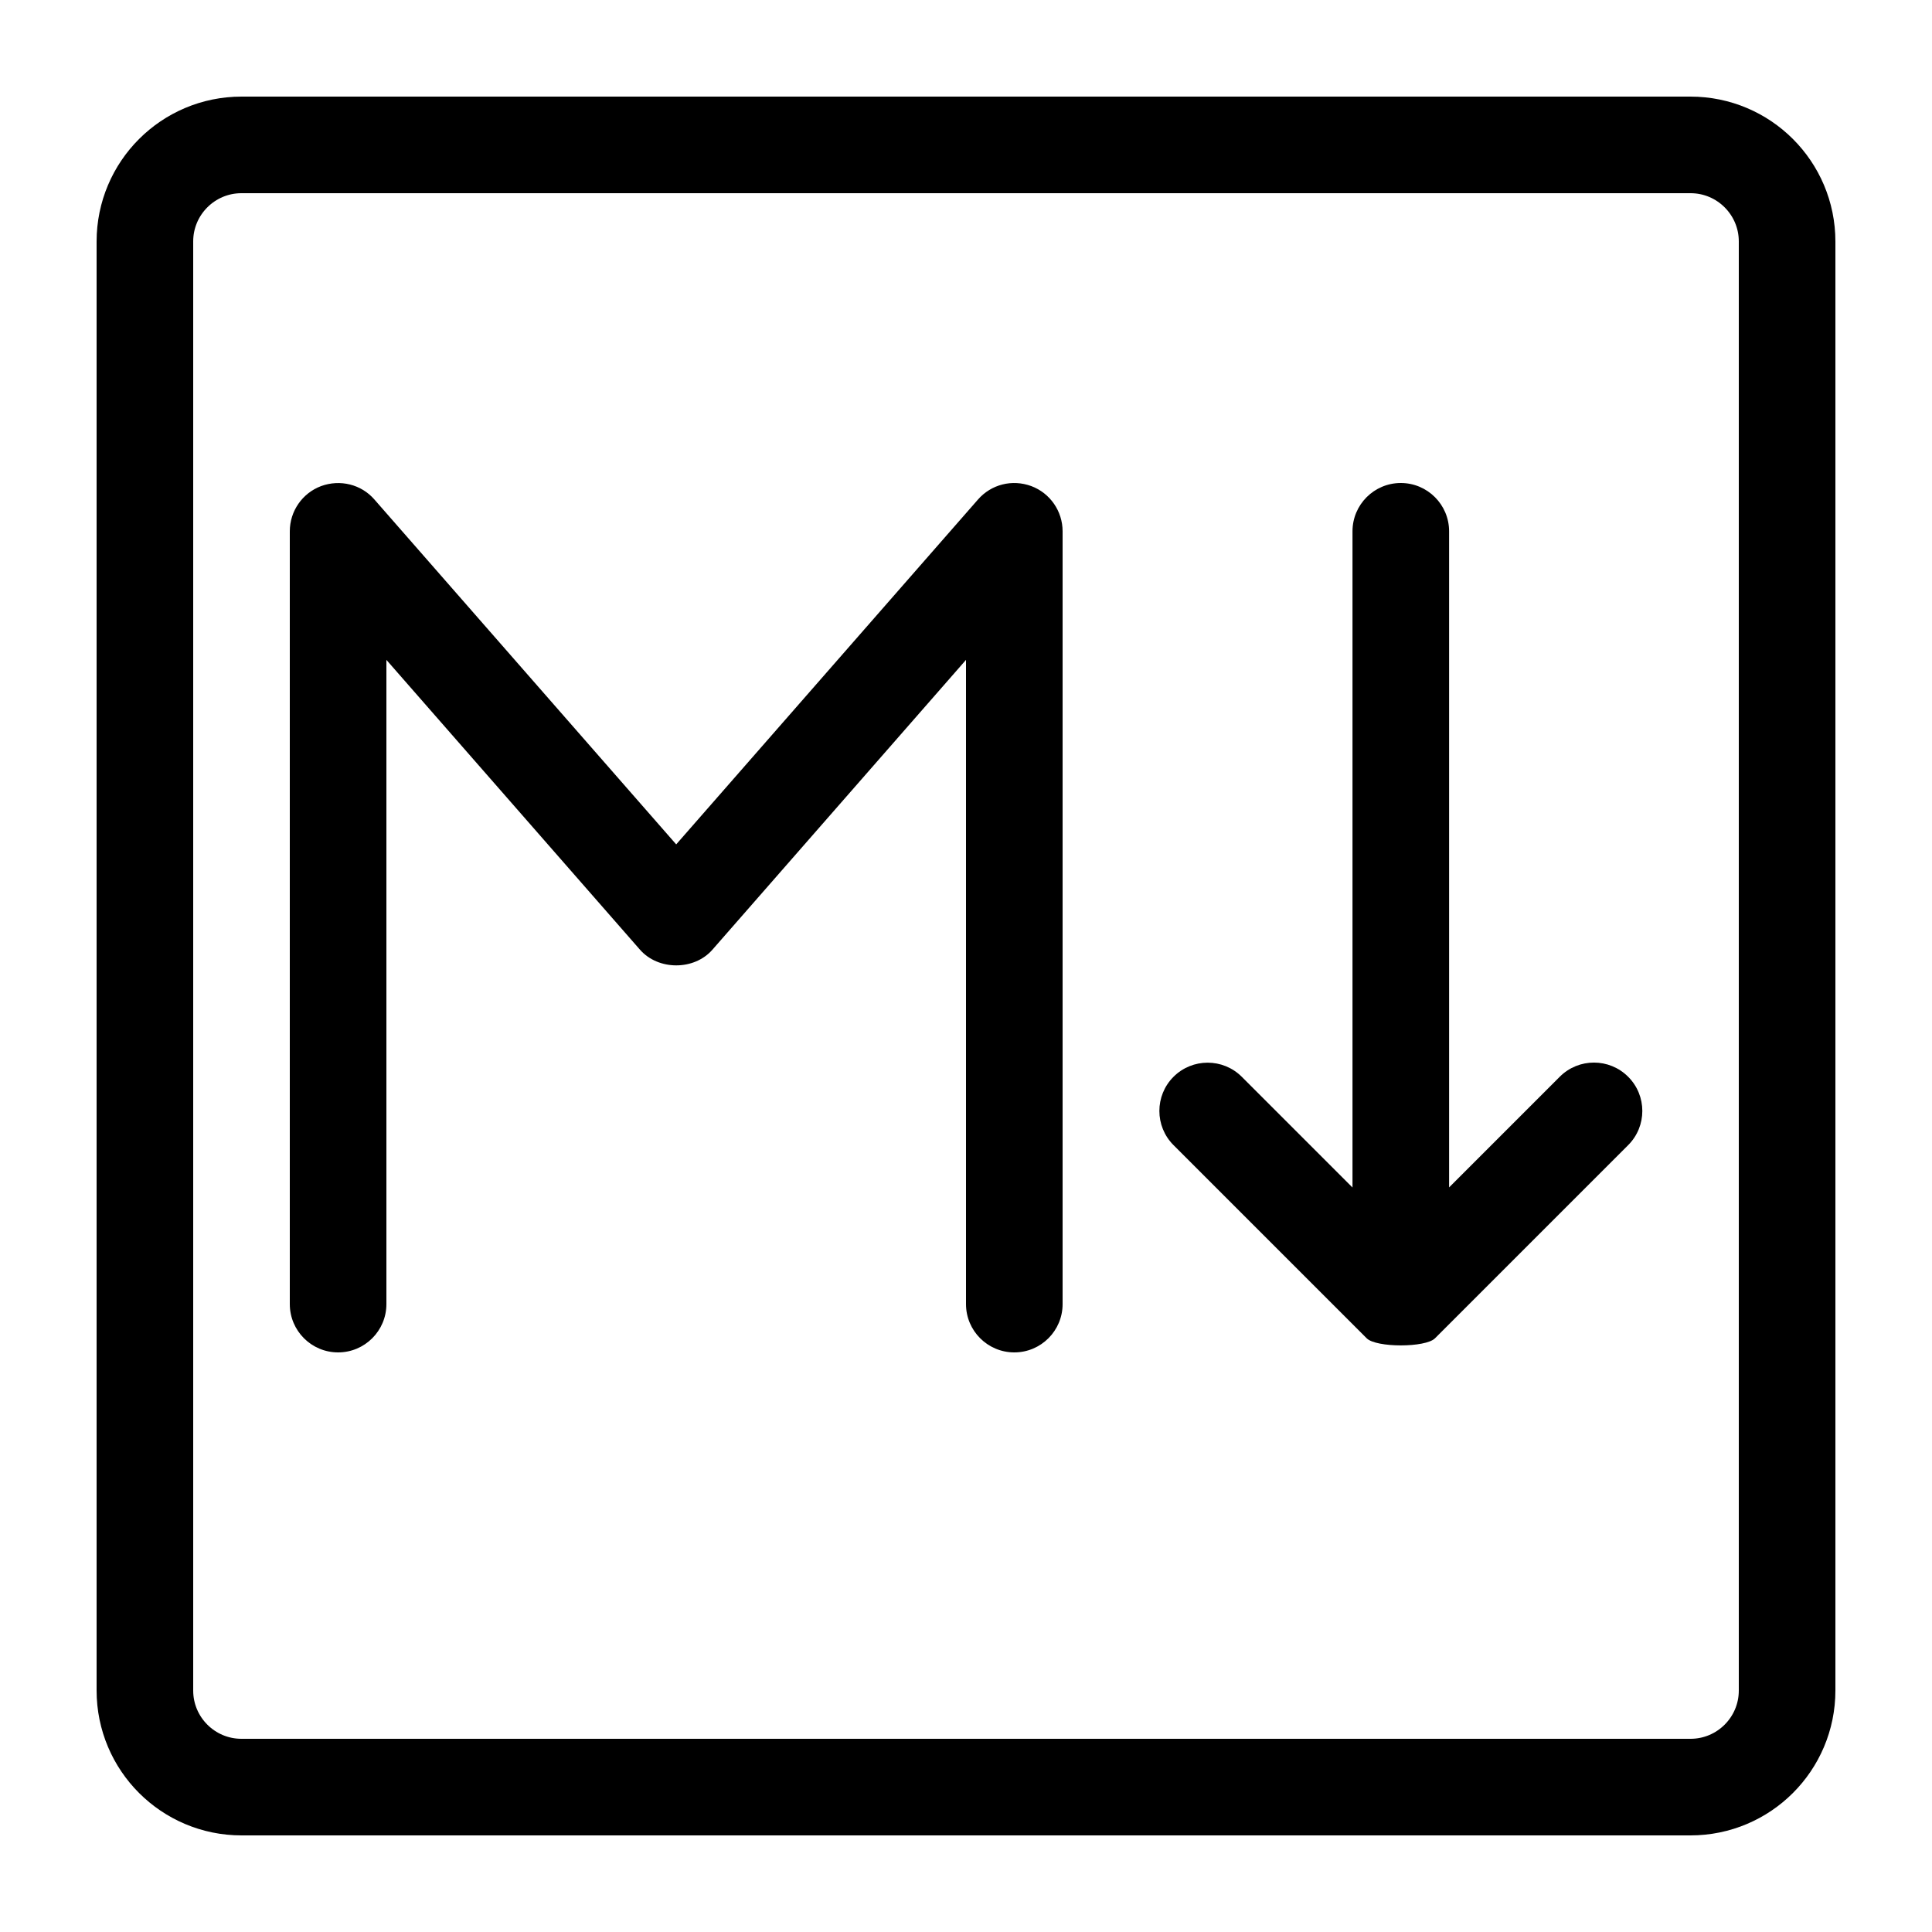
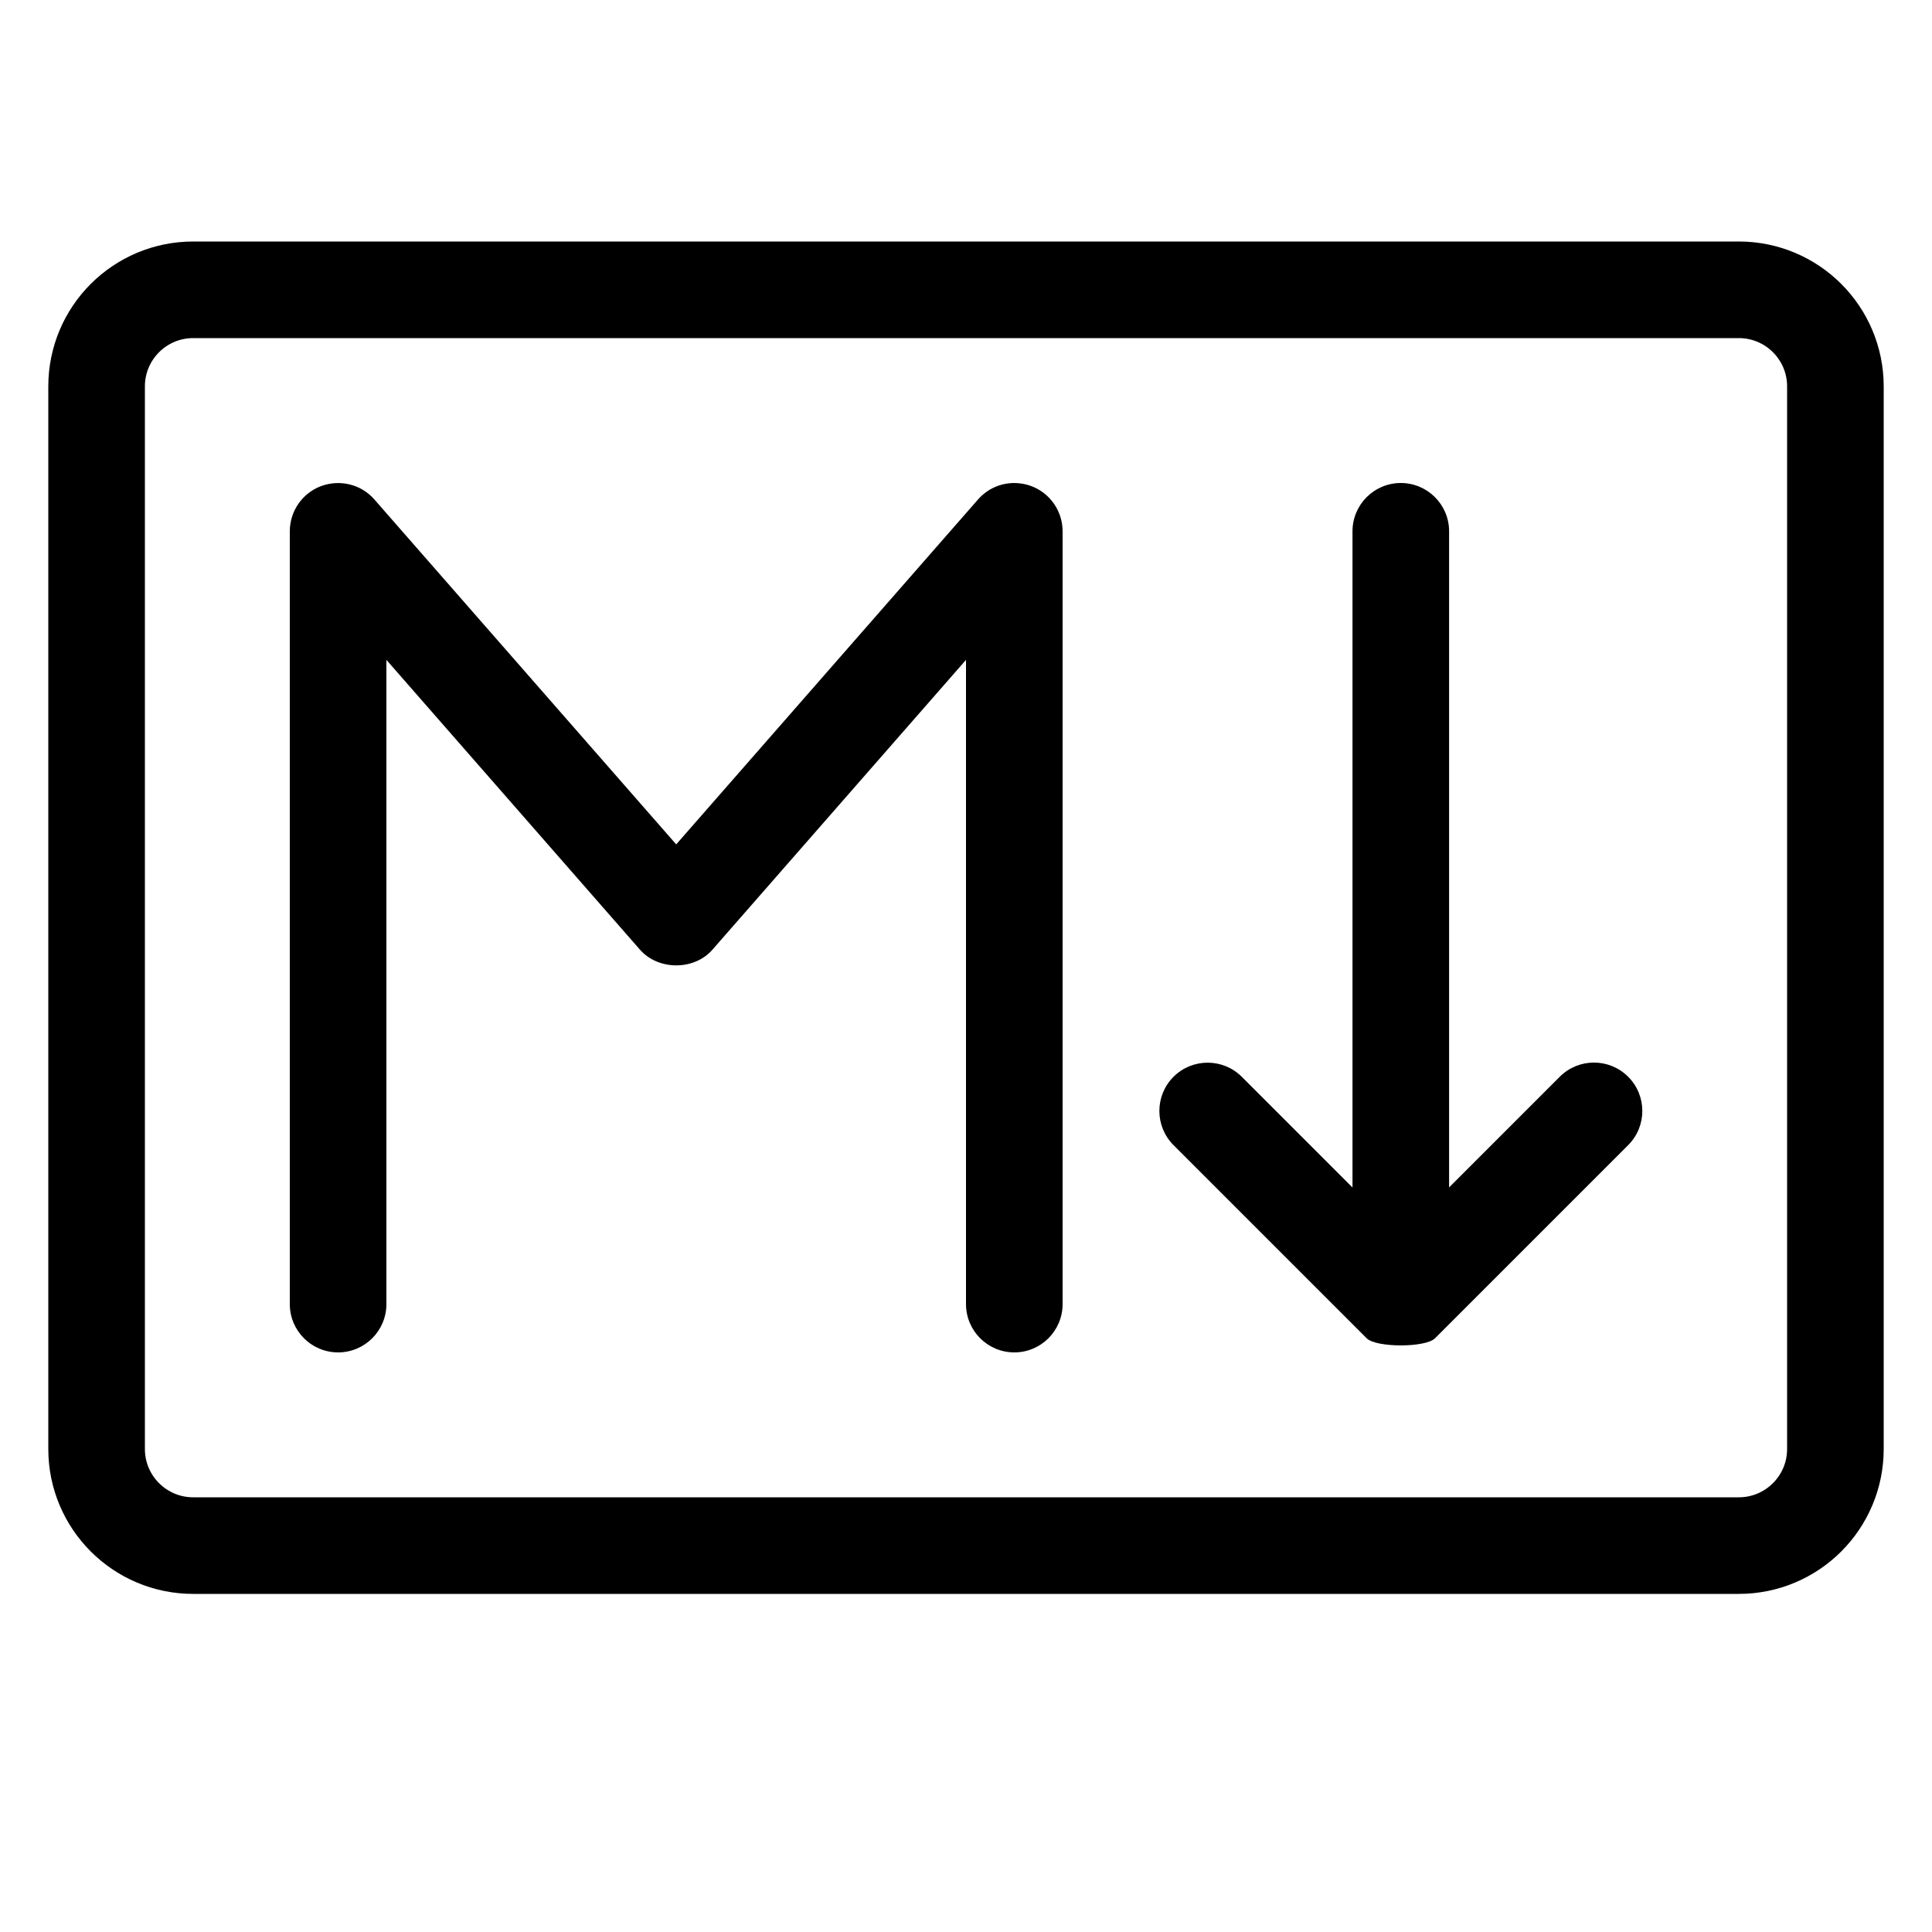
<svg xmlns="http://www.w3.org/2000/svg" width="20" height="20" viewBox="0 0 20 20" fill="none" aria-hidden="true">
-   <rect x="1.5" y="1.5" width="17" height="17" rx="1" stroke="currentColor" />
+   <rect x="1" y="3" width="18" height="13" rx="1" stroke="currentColor" />
  <path transform="translate(2 2)" fill="currentColor" d="M9 3.5V11.5C9 11.776 8.776 12 8.5 12C8.224 12 8 11.776 8 11.5V4.831L5.376 7.83C5.187 8.048 4.814 8.048 4.624 7.83L2 4.831V11.5C2 11.776 1.776 12 1.5 12C1.224 12 1 11.776 1 11.5V3.5C1 3.292 1.129 3.105 1.324 3.032C1.521 2.96 1.74 3.014 1.876 3.171L5 6.741L8.124 3.171C8.261 3.014 8.478 2.959 8.676 3.032C8.871 3.105 9 3.292 9 3.5ZM14.854 9.146C14.659 8.951 14.342 8.951 14.147 9.146L13.001 10.292V3.5C13.001 3.224 12.777 3 12.501 3C12.225 3 12.001 3.224 12.001 3.5V10.293L10.855 9.147C10.66 8.952 10.343 8.952 10.148 9.147C9.953 9.342 9.953 9.659 10.148 9.854L12.148 11.854C12.246 11.952 12.757 11.952 12.855 11.854L14.855 9.854C15.05 9.659 15.05 9.342 14.855 9.147L14.854 9.146Z" />
</svg>
